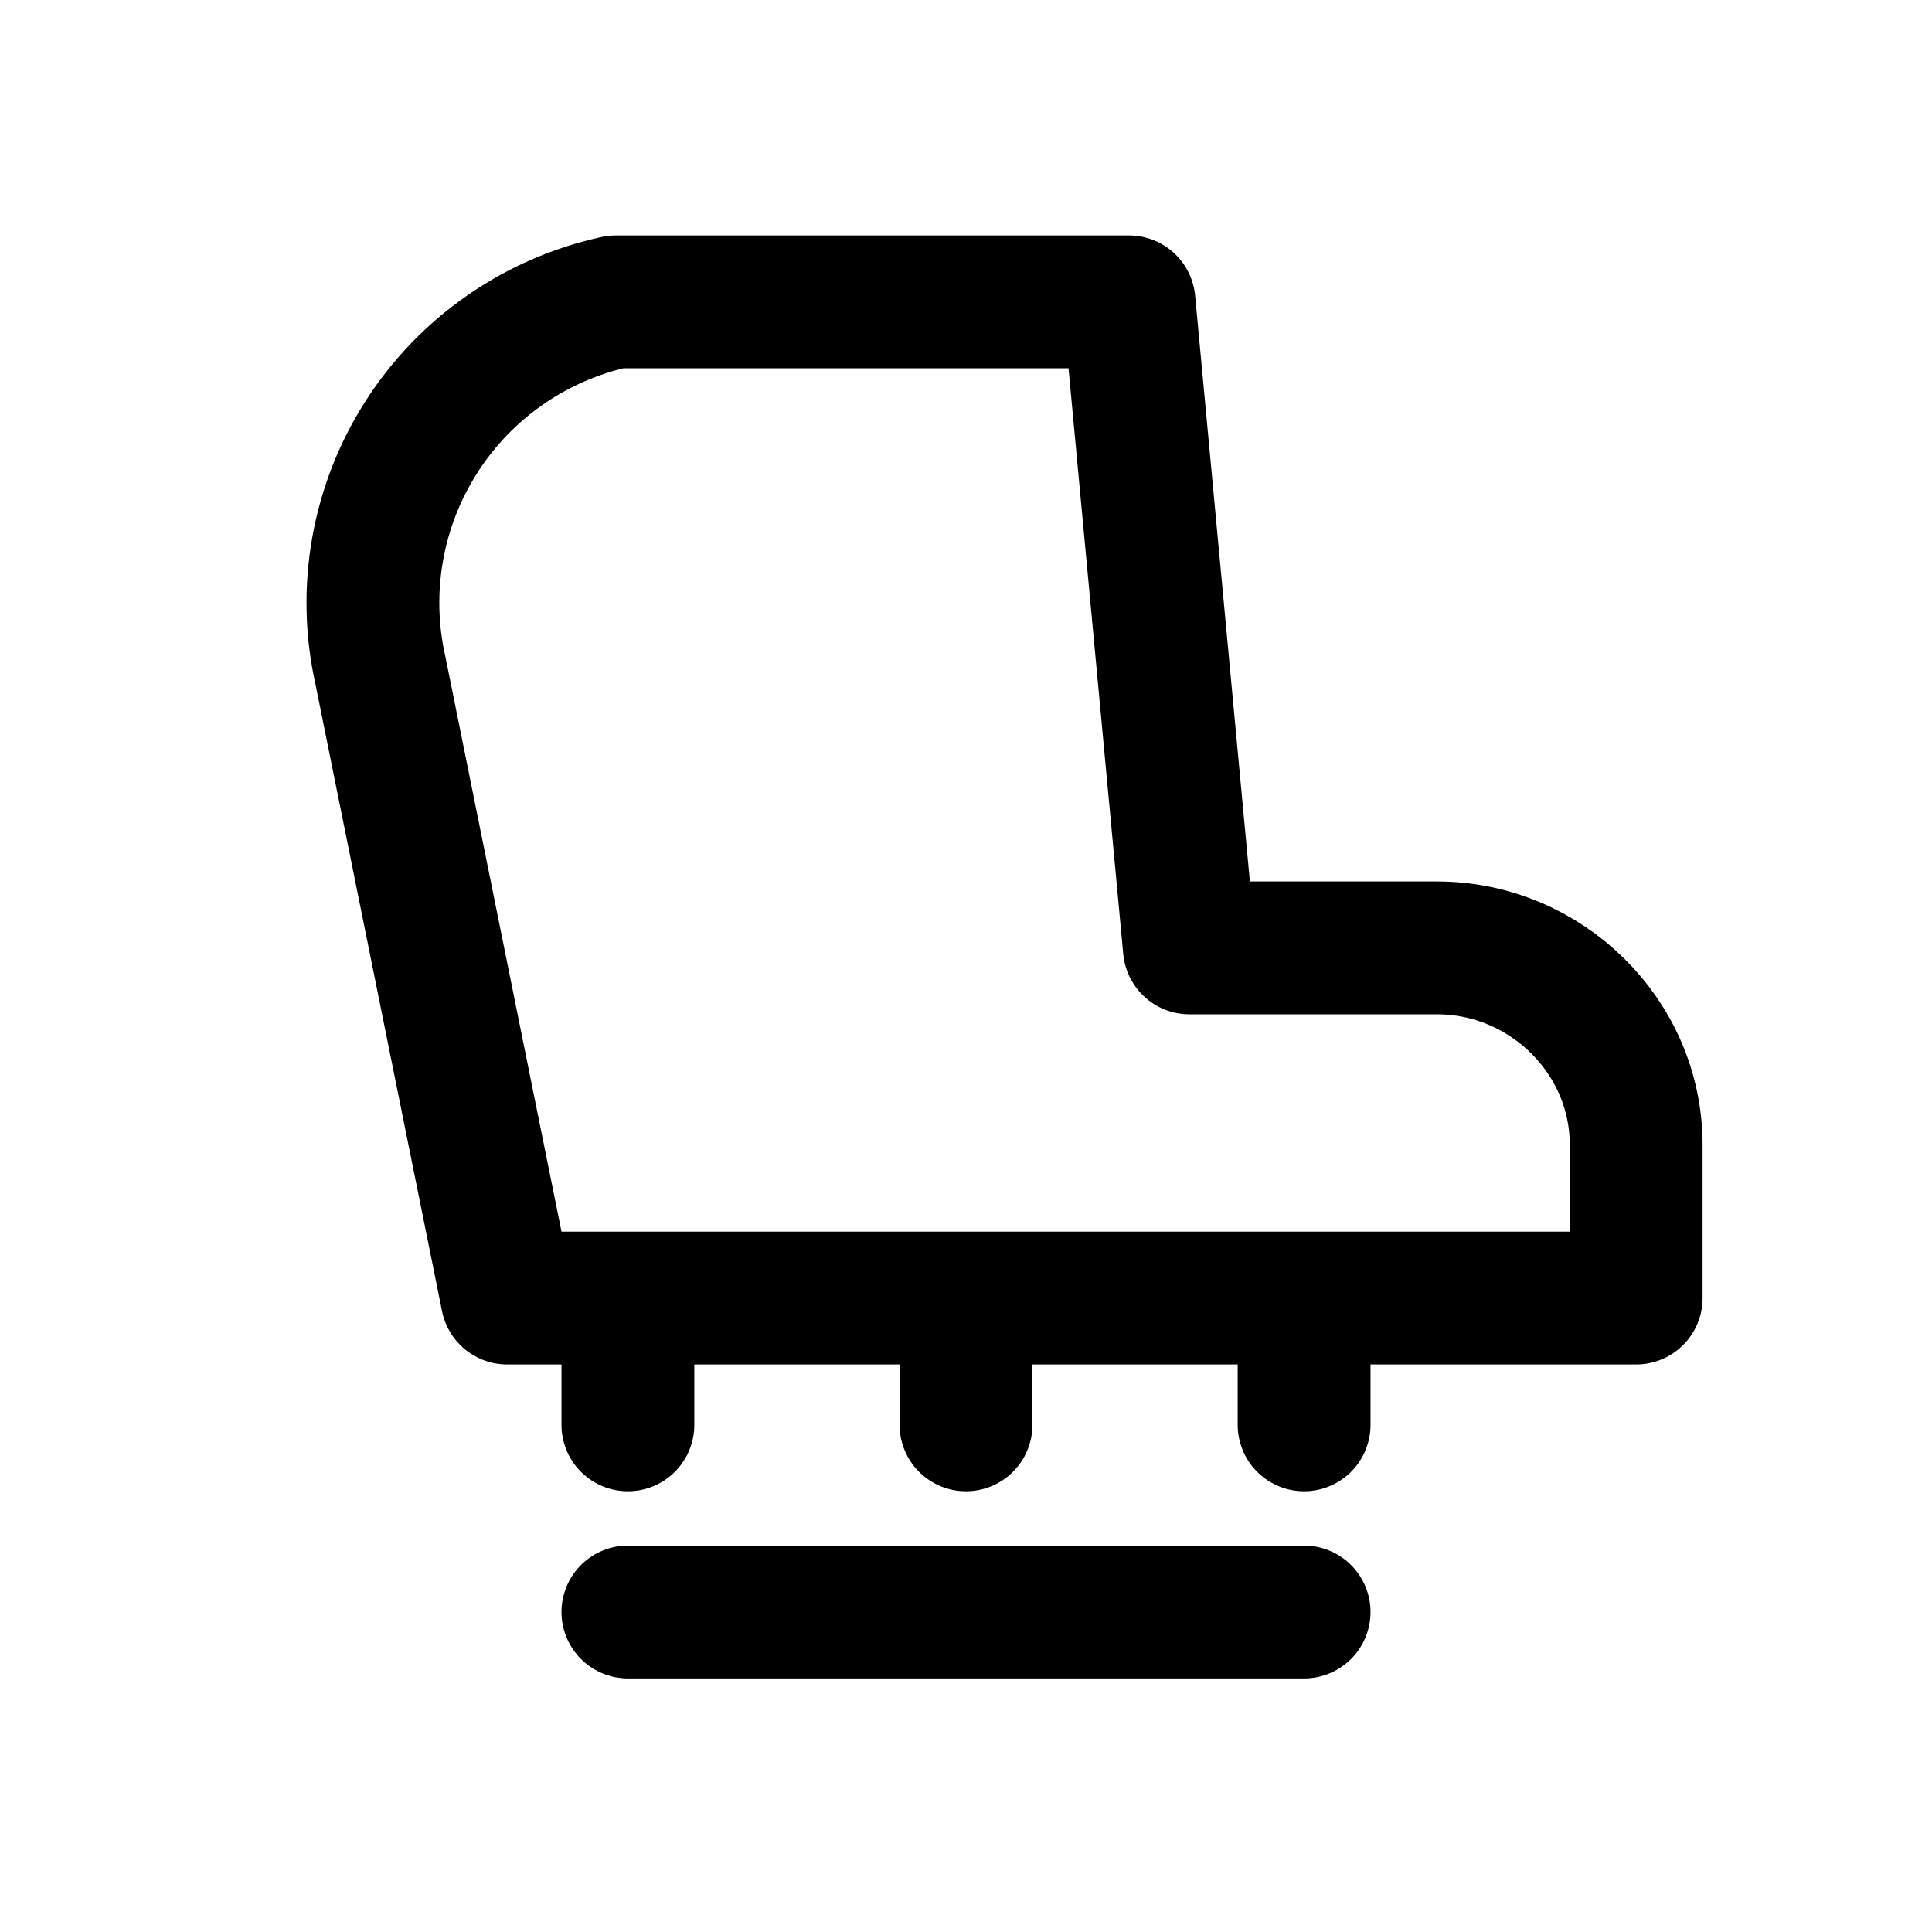
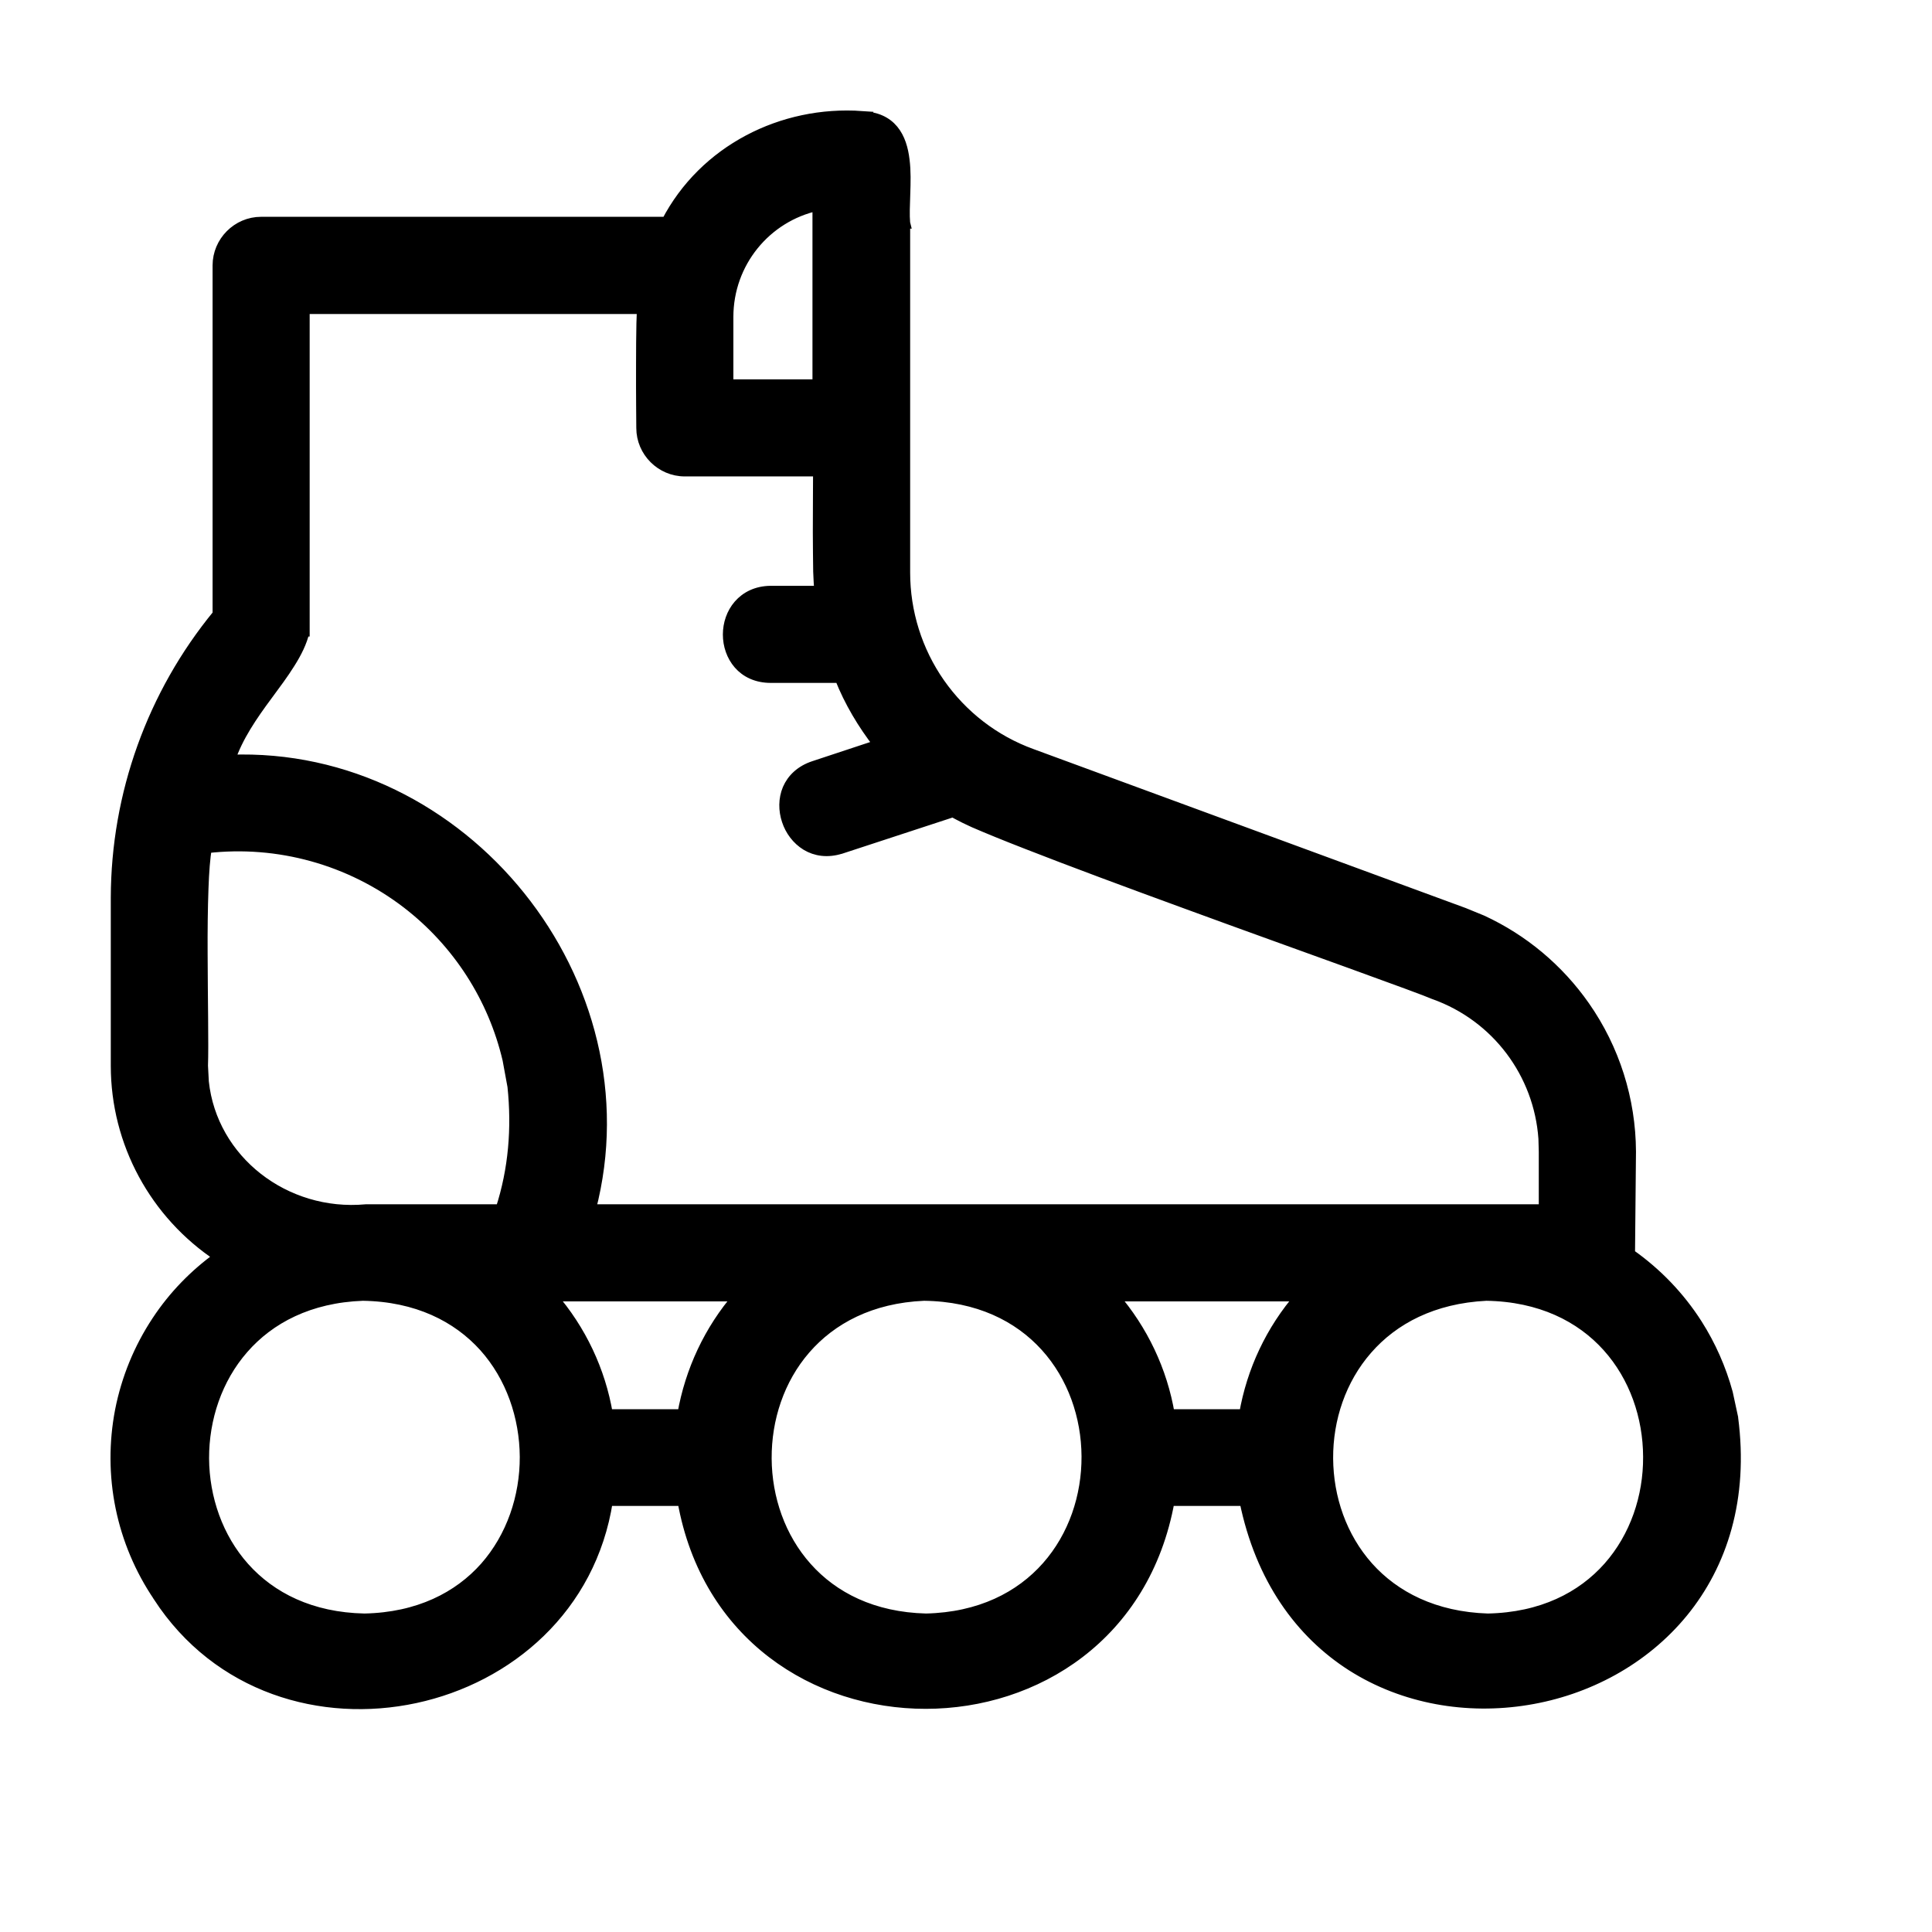
<svg xmlns="http://www.w3.org/2000/svg" viewBox="0 0 16 16" fill="none">
-   <path d="M5.1 2.5h4.25l.5 5.35h2.05c.9 0 1.65.73 1.65 1.63v1.27H4.2L3.15 5.55A2.55 2.55 0 0 1 5.1 2.5ZM5.2 10.75v1.05M8 10.75v1.05M10.8 10.75v1.05M5.2 13.35h5.6" stroke="currentColor" stroke-width="1.1" stroke-linecap="round" stroke-linejoin="round" />
+   <path d="M3.005 10.73C2.562 10.746 2.233 10.92 2.016 11.169C1.797 11.419 1.688 11.749 1.689 12.078C1.691 12.407 1.804 12.735 2.024 12.981C2.245 13.228 2.575 13.396 3.018 13.405C3.465 13.396 3.797 13.225 4.017 12.977C4.237 12.727 4.348 12.396 4.347 12.065C4.345 11.733 4.232 11.402 4.009 11.153C3.786 10.906 3.453 10.737 3.005 10.73ZM7.652 10.73C7.212 10.749 6.886 10.924 6.67 11.173C6.453 11.423 6.346 11.751 6.348 12.079C6.35 12.407 6.462 12.734 6.682 12.98C6.901 13.226 7.229 13.394 7.669 13.405C9.452 13.364 9.439 10.752 7.652 10.73ZM12.309 10.73C11.867 10.752 11.54 10.926 11.323 11.175C11.105 11.424 10.996 11.751 10.998 12.078C11 12.405 11.111 12.729 11.331 12.976C11.55 13.221 11.88 13.391 12.321 13.405C12.769 13.396 13.1 13.225 13.32 12.977C13.541 12.727 13.652 12.396 13.65 12.065C13.649 11.733 13.536 11.402 13.312 11.153C13.09 10.906 12.756 10.737 12.309 10.73ZM9.224 10.735C9.464 11.013 9.625 11.351 9.686 11.713H10.304C10.367 11.35 10.525 11.014 10.767 10.735H9.224ZM4.571 10.735C4.812 11.013 4.972 11.351 5.033 11.713H5.652C5.716 11.35 5.873 11.014 6.114 10.735H4.571ZM1.712 7.023C1.698 7.1 1.689 7.217 1.684 7.359C1.678 7.52 1.676 7.708 1.677 7.897C1.678 8.274 1.686 8.657 1.68 8.826L1.687 8.959C1.756 9.609 2.361 10.077 3.03 10.016H4.146C4.254 9.684 4.281 9.341 4.245 8.997L4.204 8.774C4.084 8.263 3.791 7.806 3.37 7.482C2.898 7.12 2.303 6.955 1.712 7.023ZM2.522 5.229L2.521 5.229C2.501 5.317 2.457 5.405 2.402 5.492C2.348 5.579 2.281 5.668 2.214 5.759C2.09 5.926 1.969 6.102 1.905 6.293C3.838 6.219 5.383 8.137 4.892 10.016H12.786V9.537L12.783 9.429C12.745 8.89 12.395 8.42 11.879 8.235L11.876 8.234C11.825 8.211 11.555 8.112 11.174 7.974C10.794 7.836 10.307 7.662 9.825 7.485C9.343 7.309 8.866 7.132 8.506 6.991C8.326 6.921 8.174 6.859 8.066 6.812C8.013 6.788 7.968 6.766 7.937 6.749C7.921 6.741 7.907 6.733 7.896 6.726C7.896 6.725 7.894 6.724 7.894 6.724L6.963 7.029H6.962C6.853 7.063 6.755 7.048 6.677 7.001C6.6 6.954 6.544 6.878 6.517 6.795C6.489 6.711 6.488 6.617 6.523 6.534C6.559 6.45 6.631 6.38 6.741 6.344L7.276 6.167C7.145 5.998 7.034 5.813 6.955 5.613H6.383C6.267 5.613 6.177 5.569 6.117 5.5C6.058 5.432 6.029 5.343 6.029 5.255C6.029 5.167 6.058 5.078 6.117 5.01C6.177 4.941 6.266 4.895 6.382 4.894H6.786C6.783 4.853 6.779 4.797 6.777 4.734C6.775 4.639 6.775 4.522 6.774 4.405C6.774 4.206 6.776 4.004 6.776 3.903H5.671C5.474 3.903 5.312 3.741 5.312 3.544C5.312 3.516 5.309 3.263 5.31 3.017C5.31 2.893 5.311 2.77 5.313 2.677C5.315 2.63 5.316 2.591 5.317 2.562C5.317 2.56 5.317 2.559 5.317 2.558H2.522V5.229ZM6.771 1.703C6.343 1.796 6.031 2.176 6.031 2.625V3.184H6.771V1.703ZM7.495 4.742C7.495 5.069 7.595 5.389 7.782 5.657C7.97 5.926 8.235 6.131 8.543 6.243L12.124 7.56L12.273 7.621C12.614 7.778 12.908 8.024 13.124 8.333C13.371 8.686 13.504 9.106 13.506 9.537V9.538L13.498 10.384C13.72 10.54 13.91 10.737 14.056 10.966C14.168 11.142 14.253 11.335 14.308 11.536L14.352 11.74V11.742C14.44 12.411 14.262 12.955 13.938 13.352C13.613 13.749 13.143 13.998 12.648 14.078C12.152 14.159 11.628 14.072 11.196 13.798C10.771 13.527 10.439 13.076 10.307 12.429H9.685C9.282 14.667 6.051 14.672 5.653 12.429H5.033C4.758 14.208 2.298 14.742 1.31 13.222V13.221C1.159 12.998 1.053 12.747 0.999 12.483C0.945 12.219 0.944 11.947 0.995 11.682C1.047 11.417 1.15 11.165 1.299 10.94C1.436 10.732 1.611 10.552 1.813 10.407C1.282 10.056 0.96 9.464 0.96 8.826V7.434C0.962 6.578 1.26 5.749 1.803 5.088V2.198C1.803 2.001 1.965 1.838 2.162 1.838H5.52C5.829 1.244 6.476 0.915 7.139 0.962L7.138 0.963C7.256 0.967 7.341 1.007 7.398 1.076C7.454 1.144 7.479 1.233 7.49 1.324C7.502 1.416 7.499 1.514 7.496 1.605C7.493 1.698 7.489 1.781 7.495 1.847L7.496 1.851H7.495V4.742Z" fill="currentColor" stroke="currentColor" stroke-width="0.085" />
</svg>
